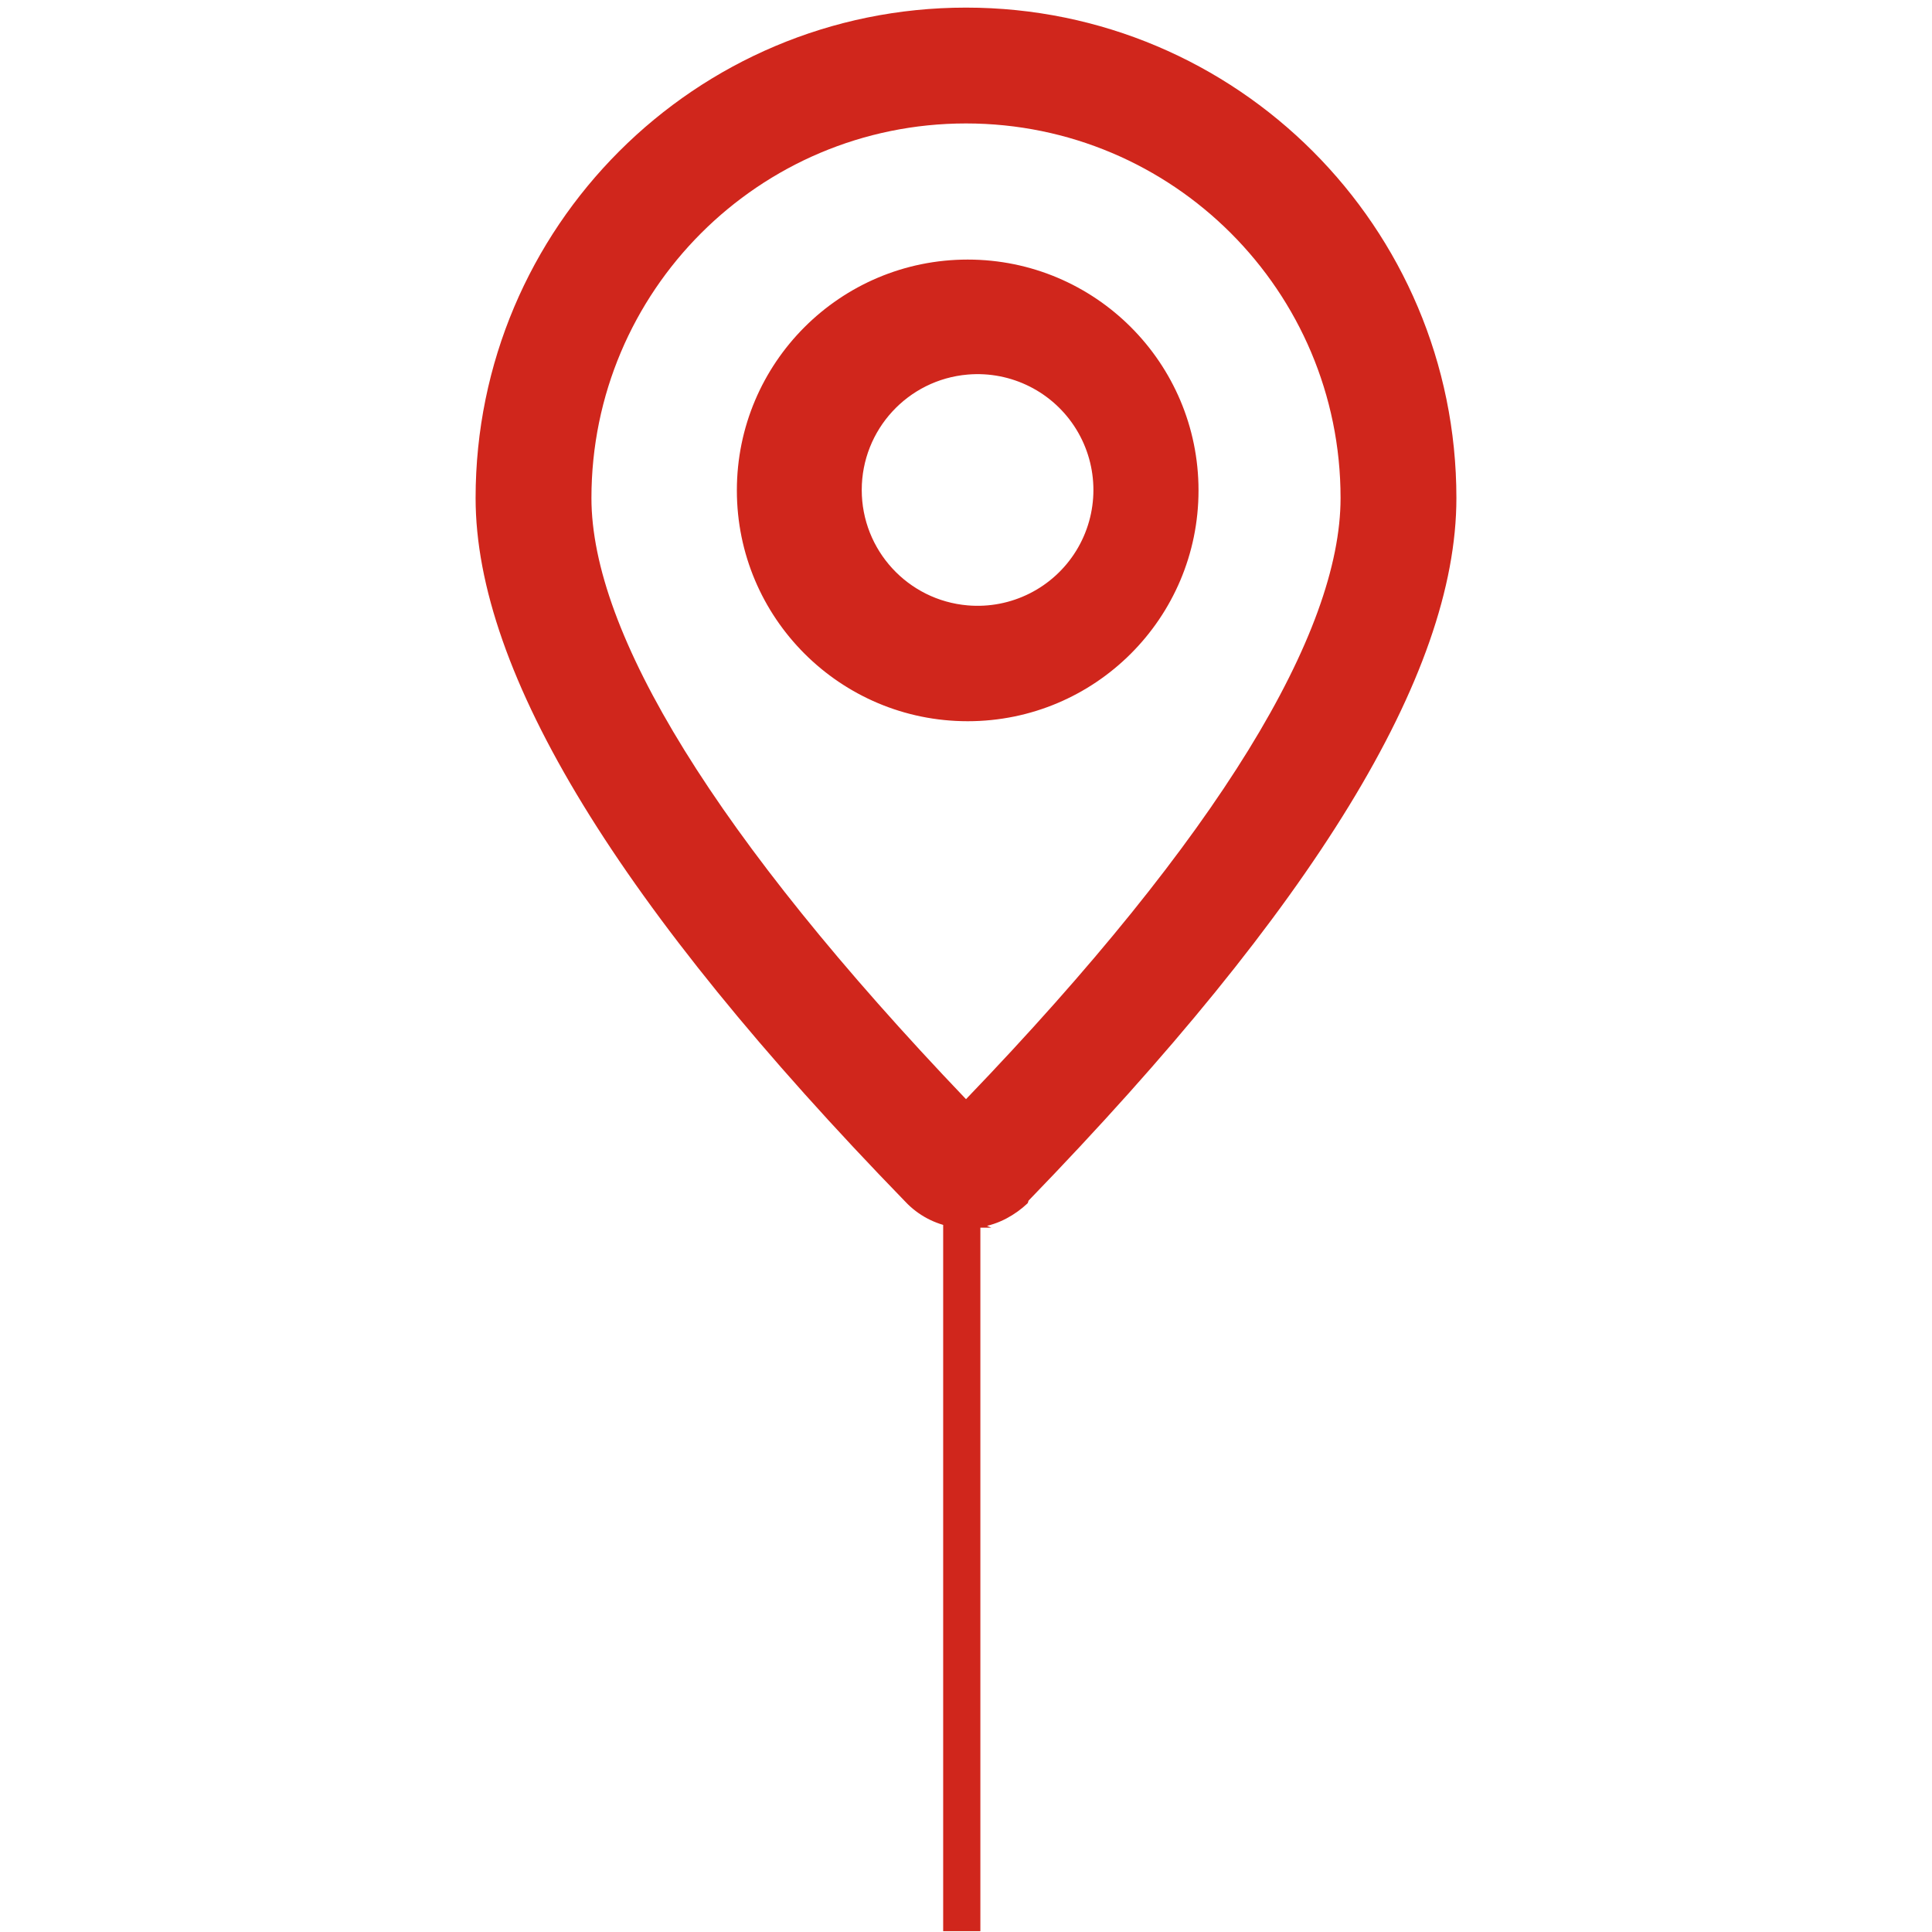
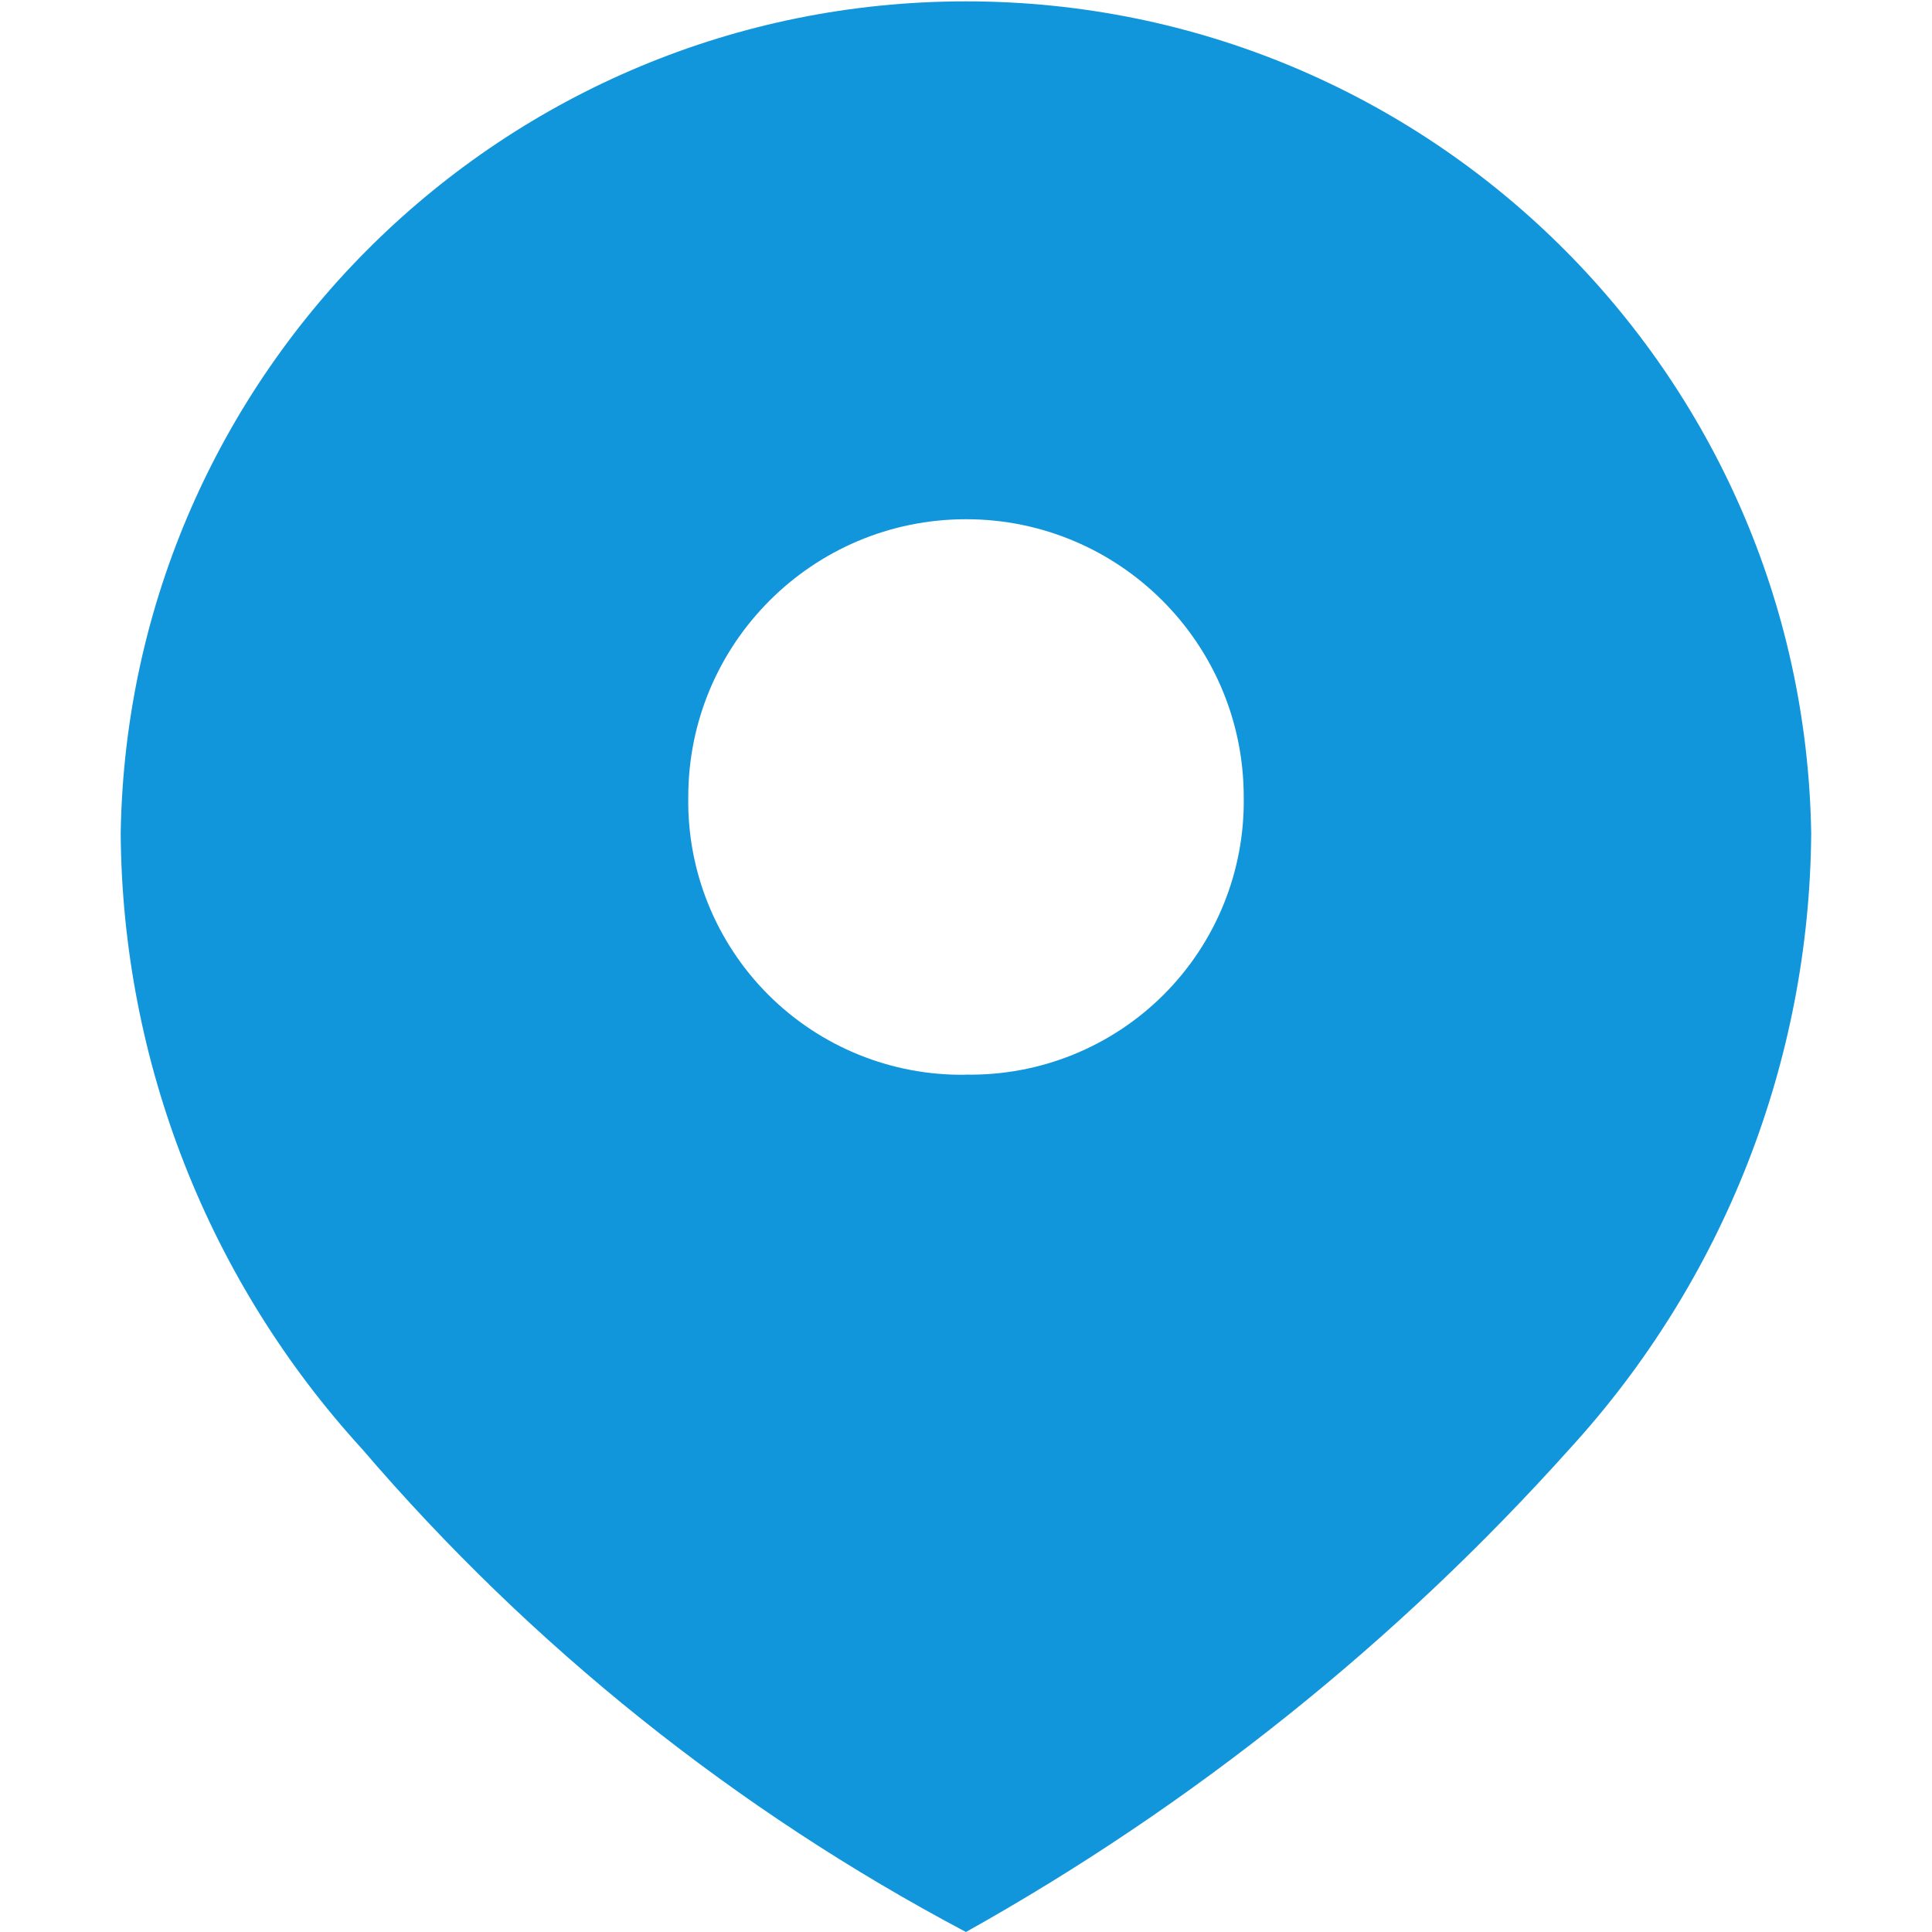
- <svg xmlns="http://www.w3.org/2000/svg" t="1776696746945" class="icon" viewBox="0 0 1024 1024" version="1.1" p-id="3697" width="256" height="256">
-   <path d="M710.526 263.954a198.526 198.526 0 1 0-397.052 0c0 71.254 65.428 179.256 198.526 318.628 134.442-139.82 198.526-247.373 198.526-318.628z m-165.812 373.749a51.088 51.088 0 0 1-11.204 8.067 44.814 44.814 0 0 1-53.777-8.963C328.263 480.854 252.079 356.719 252.079 263.954a259.921 259.921 0 1 1 519.842 0c0 94.109-76.184 216.9-226.759 372.404z m-31.818-255.44a122.342 122.342 0 0 1 0-244.684 122.342 122.342 0 0 1 0 244.684z m0-61.395a61.395 61.395 0 1 0 0-122.342 61.395 61.395 0 0 0 0 122.342z m12.548 329.831h-5.826v372.853h-19.718v-383.608" fill="#D0261C" p-id="3698" />
+ <svg xmlns="http://www.w3.org/2000/svg" t="1776697860280" class="icon" viewBox="0 0 1024 1024" version="1.1" p-id="5883" width="256" height="256">
+   <path d="M959.972 441.628a448.057 448.057 0 0 0-896 0 488.448 488.448 0 0 0 128 326.428A1096.988 1096.988 0 0 0 511.972 1024a1247.118 1247.118 0 0 0 319.886-256 488.448 488.448 0 0 0 128.114-326.372z m-448 128a144.839 144.839 0 0 1-147.172-147.228 147.172 147.172 0 1 1 294.4 0 144.839 144.839 0 0 1-147.228 147.172z" fill="#1296db" p-id="5884" />
</svg>
